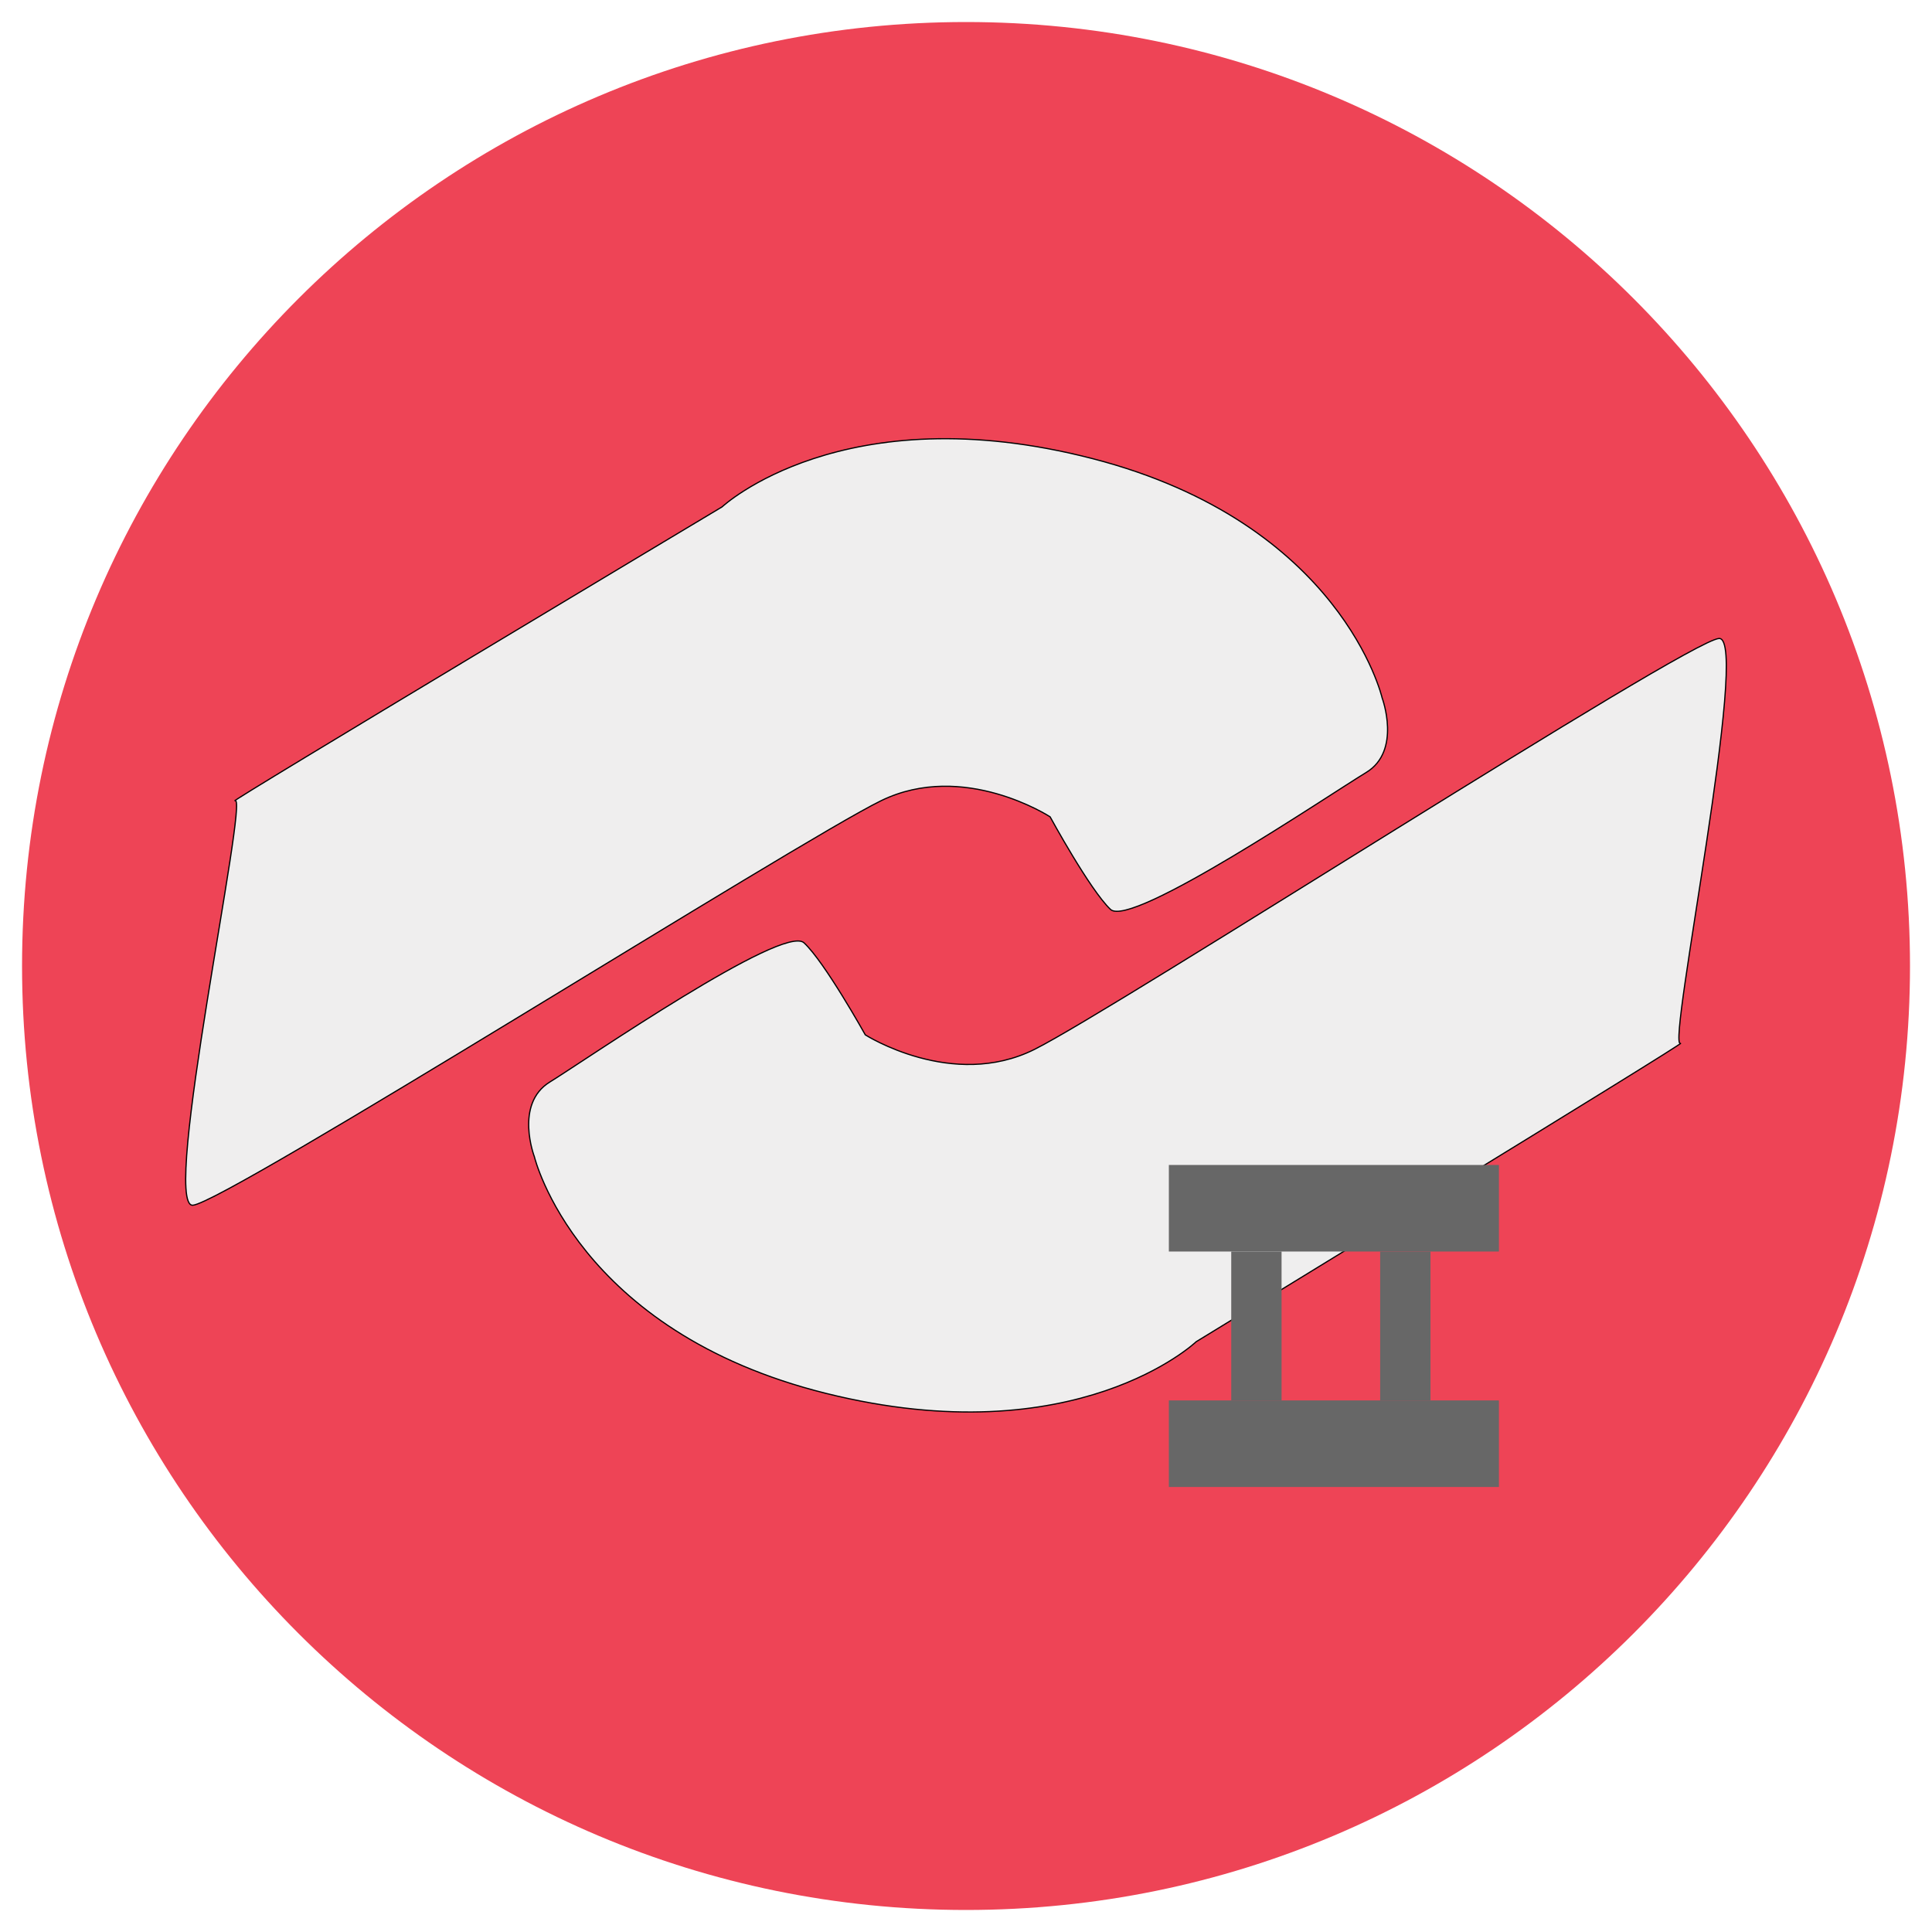
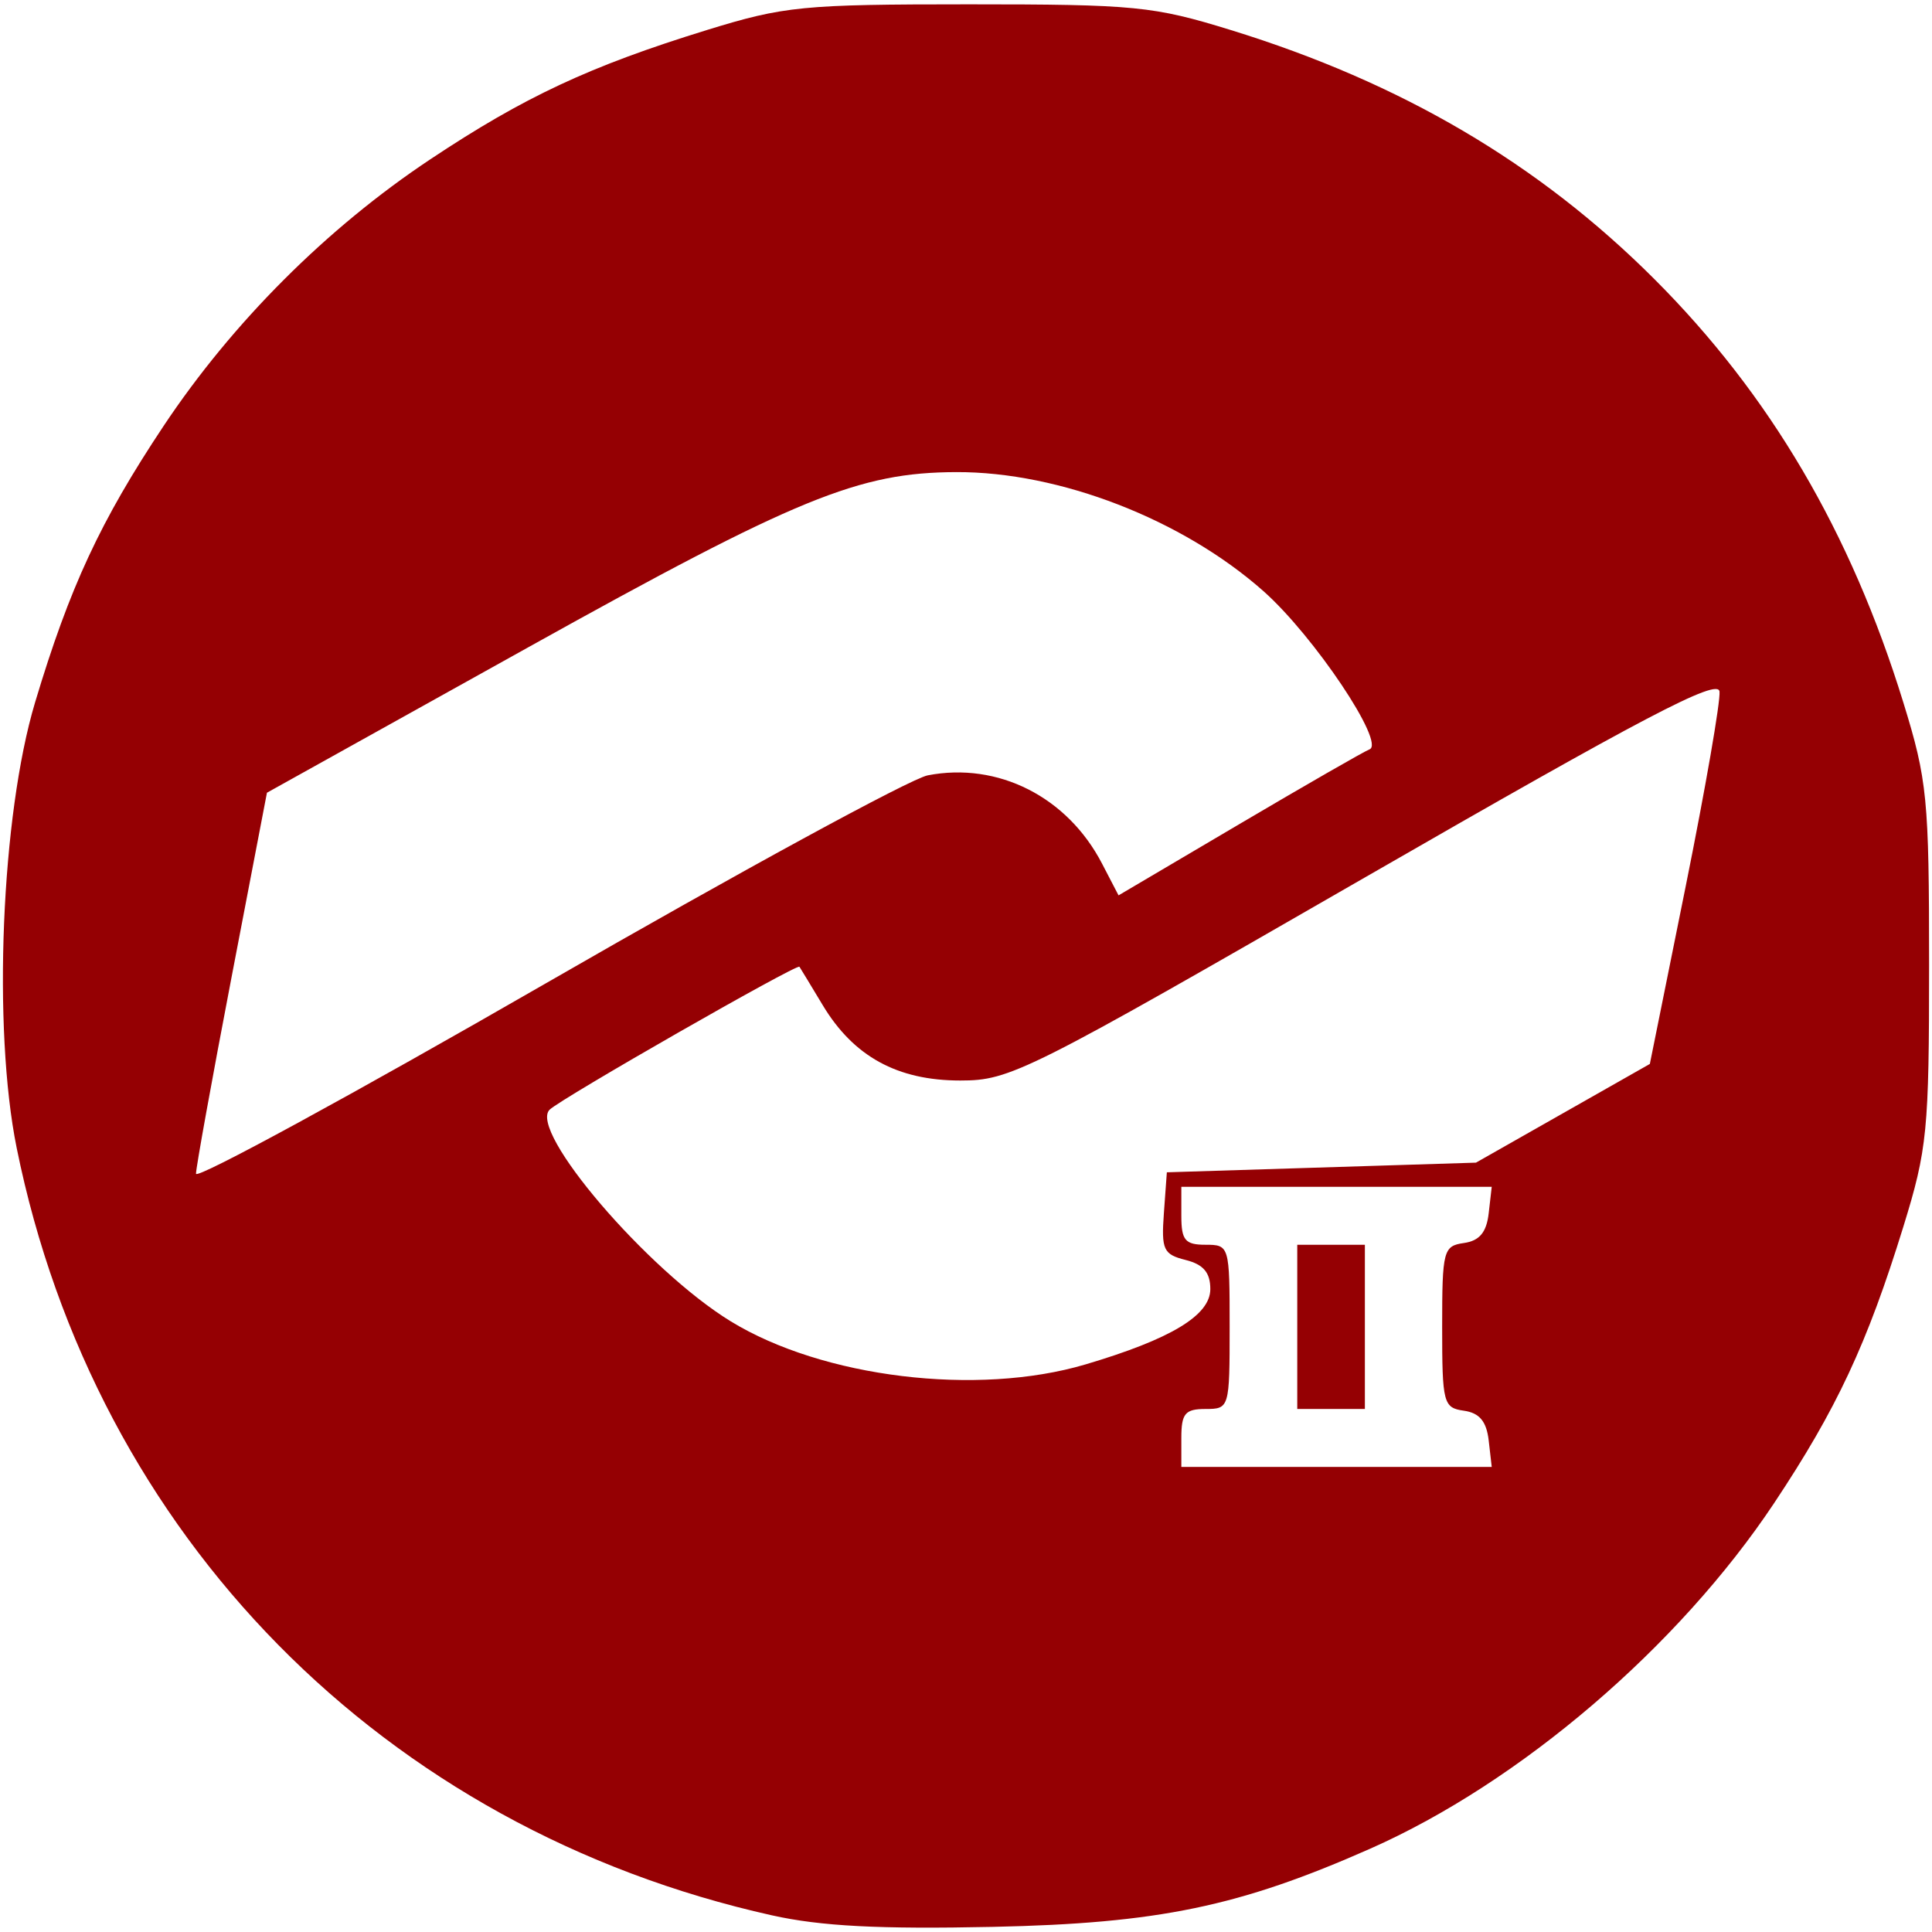
- <svg xmlns="http://www.w3.org/2000/svg" version="1.1" x="0px" y="0px" width="80px" height="80px" viewBox="-0.913 -0.913 80 80" overflow="visible" enable-background="new -0.913 -0.913 80 80" xml:space="preserve">
-   <defs>
- </defs>
-   <circle id="circle_2_" fill="#EE4456" cx="39.088" cy="39.087" r="39.088" />
-   <path id="shape_4_" fill="#EFEEEE" stroke="#010101" stroke-width="0.05" stroke-miterlimit="10" d="M8.82,32.243  c-0.583,0.25,20.167-12.167,20.167-12.167s5-4.667,15.333-2c10.334,2.667,12,9.917,12,9.917s0.813,2.189-0.666,3.083  c-1.48,0.894-9.732,6.473-10.584,5.667s-2.5-3.833-2.5-3.833s-3.583-2.333-7-0.667S8.403,48.91,7.07,48.993  S9.403,31.993,8.82,32.243z" />
-   <path id="shape_3_" fill="#EFEEEE" stroke="#010101" stroke-width="0.05" stroke-miterlimit="10" d="M68.672,42.29  c0.581-0.255-20.053,12.354-20.053,12.354s-4.956,4.714-15.313,2.144c-10.358-2.571-12.092-9.805-12.092-9.805  s-0.834-2.182,0.637-3.09c1.472-0.907,9.672-6.563,10.53-5.765c0.859,0.798,2.536,3.81,2.536,3.81s3.605,2.3,7.006,0.602  c3.4-1.698,27.011-16.919,28.343-17.015S68.091,42.545,68.672,42.29z" />
-   <rect x="47.487" y="47.326" fill="#676767" width="13.667" height="3.584" />
-   <rect x="47.487" y="57.076" fill="#676767" width="13.667" height="3.584" />
-   <rect x="50.07" y="50.91" fill="#676767" width="2.084" height="6.166" />
-   <rect x="56.236" y="50.91" fill="#676767" width="2.084" height="6.166" />
+ <svg xmlns="http://www.w3.org/2000/svg" width="200" height="200" id="svg3061" version="1.1">
+   <defs id="defs3063" />
+   <g id="layer1" transform="translate(0,-852.3622)">
+     <path id="path3100" d="m 79.918,1050.639 c -40.221,-8.957 -70.05,-39.264 -78.191,-79.441 -2.509,-12.383 -1.6,-34.434 1.902,-46.118 3.575,-11.93 6.763,-18.787 13.302,-28.615 7.128,-10.713 16.894,-20.479 27.607,-27.607 9.723,-6.469 16.513,-9.644 28.615,-13.38 8.039,-2.481 9.924,-2.667 27.139,-2.667 17.215,0 19.1,0.185 27.139,2.667 17.643,5.446 31.859,13.806 43.827,25.774 11.968,11.968 20.329,26.184 25.774,43.827 2.481,8.039 2.667,9.924 2.667,27.139 0,17.215 -0.185,19.1 -2.667,27.139 -3.736,12.102 -6.911,18.892 -13.38,28.615 -9.893,14.868 -26.308,28.911 -41.805,35.765 -13.547,5.991 -21.942,7.731 -39.055,8.094 -11.763,0.249 -17.82,-0.066 -22.873,-1.192 z m 74.19,-49.17 c -0.227,-1.969 -0.955,-2.841 -2.566,-3.07 -2.128,-0.302 -2.25,-0.771 -2.25,-8.68 0,-7.909 0.122,-8.378 2.25,-8.68 1.611,-0.229 2.34,-1.101 2.566,-3.07 l 0.316,-2.75 -16.066,0 -16.066,0 0,3 c 0,2.533 0.389,3 2.5,3 2.471,0 2.5,0.1 2.5,8.5 0,8.4 -0.029,8.5 -2.5,8.5 -2.111,0 -2.5,0.467 -2.5,3 l 0,3 16.066,0 16.066,0 -0.316,-2.75 z m -19.816,-11.75 0,-8.5 3.5,0 3.5,0 0,8.5 0,8.5 -3.5,0 -3.5,0 0,-8.5 z m -21.931,3.89 c 8.858,-2.626 12.931,-5.084 12.931,-7.802 0,-1.709 -0.714,-2.55 -2.556,-3.013 -2.304,-0.578 -2.526,-1.057 -2.25,-4.858 l 0.306,-4.217 16,-0.5 16,-0.5 9,-5.109 9,-5.109 3.711,-18.391 c 2.041,-10.115 3.616,-19.188 3.5,-20.162 -0.167,-1.404 -7.766,2.581 -36.711,19.249 -35.131,20.231 -36.702,21.019 -41.882,21.02 -6.511,0.001 -11.044,-2.481 -14.241,-7.799 -1.223,-2.035 -2.308,-3.824 -2.411,-3.977 -0.235,-0.349 -24.651,13.618 -25.858,14.793 -2.237,2.176 10.11,16.615 18.728,21.901 9.531,5.846 25.53,7.794 36.732,4.473 z M 96.041,932.625 c 7.275,-1.406 14.451,2.226 18.038,9.131 l 1.712,3.294 12.5,-7.372 c 6.875,-4.055 12.94,-7.538 13.478,-7.741 1.692,-0.64 -5.757,-11.755 -10.978,-16.38 -8.392,-7.435 -21.101,-12.36 -31.799,-12.323 -10.092,0.035 -16.49,2.654 -44.279,18.12 l -27.079,15.071 -3.673,19.147 c -2.02,10.531 -3.672,19.664 -3.671,20.295 9.6e-4,0.631 16.314,-8.249 36.252,-19.733 19.938,-11.484 37.712,-21.163 39.5,-21.509 z" style="fill:#950003;fill-opacity:1" />
+   </g>
</svg>
